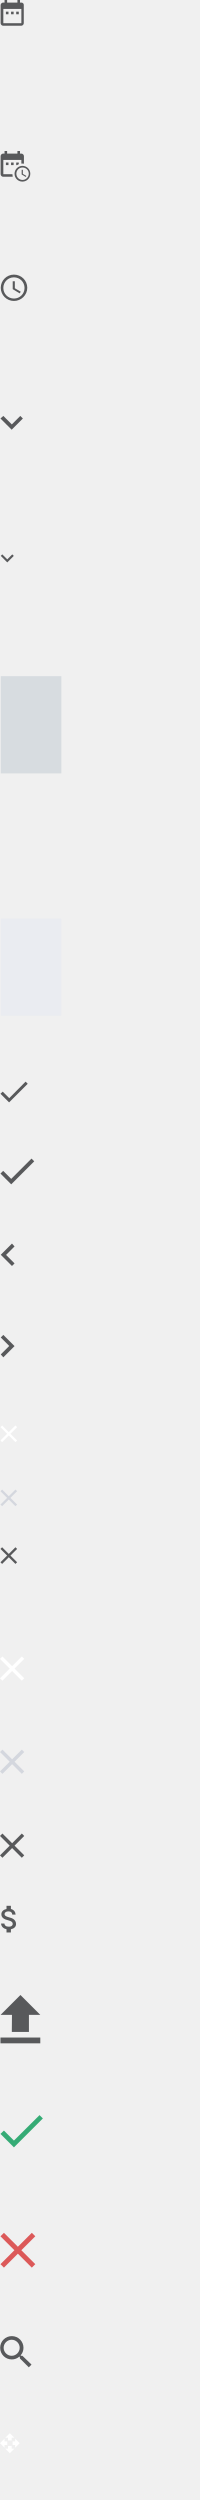
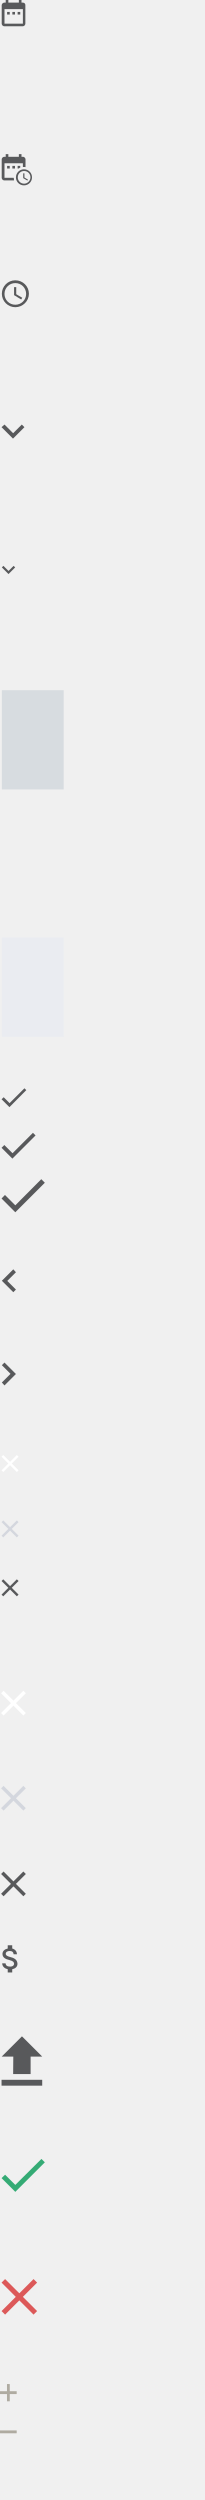
- <svg xmlns="http://www.w3.org/2000/svg" version="1.1" id="Layer_1" x="0px" y="0px" width="132px" height="1650.5px" viewBox="0 0 132 1650.5" style="enable-background:new 0 0 132 1650.5;" xml:space="preserve">
-   <style type="text/css">
- 	.st0{fill:#D7DCE0;}
- 	.st1{fill:#EAECF1;}
- 	.st2{fill:#58595B;}
- 	.st3{fill:#FFFFFF;}
- 	.st4{fill:#D4D7DE;}
- 	.st5{fill:#DC5959;}
- 	.st6{fill:#35AB75;}
- </style>
-   <rect x="0.5" y="446.4" class="st0" width="40" height="64.2" />
-   <rect x="0.5" y="606.4" class="st1" width="40" height="64.2" />
-   <path class="st2" d="M5.6,7.7H3.9v1.7h1.7V7.7z M9,7.7H7.3v1.7H9V7.7z M12.4,7.7h-1.7v1.7h1.7V7.7z M14.1,1.7h-0.9V0h-1.7v1.7H4.7V0  H3v1.7H2.1c-0.9,0-1.7,0.8-1.7,1.7v11.9c0,0.9,0.8,1.7,1.7,1.7H14c0.9,0,1.7-0.8,1.7-1.7V3.4C15.8,2.5,15.1,1.7,14.1,1.7z   M14.1,15.3H2.2V5.9h11.9V15.3z" />
-   <g>
-     <rect x="7.3" y="107.3" class="st2" width="1.7" height="1.7" />
-     <path class="st2" d="M8.2,115h-6v-9.4h11.9v2.4c0.2,0,0.5,0,0.7,0c0.3,0,0.7,0,1,0.1v-5c0-0.9-0.8-1.7-1.7-1.7h-0.9v-1.7h-1.7v1.7   H4.7v-1.7H3v1.7H2.1c-0.9,0-1.7,0.8-1.7,1.7V115c0,0.9,0.8,1.7,1.7,1.7h6.3C8.3,116.1,8.2,115.5,8.2,115z" />
-     <path class="st2" d="M12.4,107.3h-1.7v1.7h0.6c0.4-0.2,0.7-0.4,1.1-0.6V107.3z" />
-     <rect x="3.9" y="107.3" class="st2" width="1.7" height="1.7" />
+ <svg xmlns="http://www.w3.org/2000/svg" width="132" height="1617" viewBox="0 0 132 1617">
+   <g fill="none">
+     <rect width="40" height="64.2" x="1.2" y="446.4" fill="#D7DCE0" />
+     <rect width="40" height="64.2" x="1.2" y="606.4" fill="#EAECF1" />
+     <path fill="#58595B" d="M6.3,7.7 L4.6,7.7 L4.6,9.4 L6.3,9.4 L6.3,7.7 Z M9.7,7.7 L8,7.7 L8,9.4 L9.7,9.4 L9.7,7.7 Z M13.1,7.7 L11.4,7.7 L11.4,9.4 L13.1,9.4 L13.1,7.7 Z M14.8,1.7 L13.9,1.7 L13.9,0 L12.2,0 L12.2,1.7 L5.4,1.7 L5.4,0 L3.7,0 L3.7,1.7 L2.8,1.7 C1.9,1.7 1.1,2.5 1.1,3.4 L1.1,15.3 C1.1,16.2 1.9,17 2.8,17 L14.7,17 C15.6,17 16.4,16.2 16.4,15.3 L16.4,3.4 C16.5,2.5 15.8,1.7 14.8,1.7 Z M14.8,15.3 L2.9,15.3 L2.9,5.9 L14.8,5.9 L14.8,15.3 Z" />
+     <g fill="#58595B" transform="translate(1 99)">
+       <rect width="1.7" height="1.7" x="7" y="8.3" />
+       <path d="M7.9,16 L1.9,16 L1.9,6.6 L13.8,6.6 L13.8,9 C14,9 14.3,9 14.5,9 C14.8,9 15.2,9 15.5,9.1 L15.5,4.1 C15.5,3.2 14.7,2.4 13.8,2.4 L12.9,2.4 L12.9,0.7 L11.2,0.7 L11.2,2.4 L4.4,2.4 L4.4,0.7 L2.7,0.7 L2.7,2.4 L1.8,2.4 C0.9,2.4 0.1,3.2 0.1,4.1 L0.1,16 C0.1,16.9 0.9,17.7 1.8,17.7 L8.1,17.7 C8,17.1 7.9,16.5 7.9,16 Z" />
+       <path d="M12.1,8.3 L10.4,8.3 L10.4,10 L11,10 C11.4,9.8 11.7,9.6 12.1,9.4 L12.1,8.3 Z" />
+       <rect width="1.7" height="1.7" x="3.6" y="8.3" />
+     </g>
+     <path fill="#58595B" d="M15.5,109.5 C12.7,109.5 10.3,111.8 10.3,114.7 C10.3,117.6 12.6,119.9 15.5,119.9 C18.4,119.9 20.7,117.6 20.7,114.7 C20.7,111.8 18.4,109.5 15.5,109.5 Z M15.6,118.8 C13.3,118.8 11.5,117 11.5,114.7 C11.5,112.4 13.3,110.6 15.6,110.6 C17.9,110.6 19.7,112.4 19.7,114.7 C19.7,116.9 17.8,118.8 15.6,118.8 Z" />
+     <polygon fill="#58595B" points="15.8 112.1 15 112.1 15 115.2 17.7 116.8 18.1 116.2 15.8 114.8" />
+     <path fill="#58595B" d="M9.9,181.3 C5.1,181.3 1.2,185.2 1.2,190 C1.2,194.8 5.1,198.7 9.9,198.7 C14.7,198.7 18.7,194.8 18.7,190 C18.7,185.2 14.8,181.3 9.9,181.3 Z M9.9,197.1 C6,197.1 2.9,194 2.9,190.1 C2.9,186.2 6,183.1 9.9,183.1 C13.8,183.1 16.9,186.2 16.9,190.1 C16.9,194 13.8,197.1 9.9,197.1 Z" />
+     <path fill="#58595B" d="M10.4,185.7 L9.1,185.7 L9.1,190.9 L13.7,193.7 L14.4,192.6 L10.5,190.3 L10.5,185.7 C10.5,185.7 10.4,185.7 10.4,185.7 Z" />
+     <polygon fill="#58595B" points="2.9 274.6 8.5 280.2 14.1 274.6 15.8 276.3 8.4 283.7 1 276.3" />
+     <polygon fill="#58595B" points="2.2 366 5.5 369.3 8.8 366 9.8 367 5.5 371.3 1.2 367" />
+     <polygon fill="#58595B" points="10.3 822.9 4.7 828.5 10.3 834.1 8.6 835.8 1.2 828.4 8.6 821" />
+     <polygon fill="#58595B" points="1.2 894.2 6.8 888.6 1.2 883 2.9 881.3 10.3 888.7 2.9 896.1" />
+     <path fill="#58595B" d="M6.6 1265.8C4.4 1265.2 3.7 1264.6 3.7 1263.7 3.7 1262.6 4.7 1261.9 6.3 1261.9 8 1261.9 8.7 1262.7 8.8 1264L11 1264C10.9 1262.3 9.9 1260.8 7.9 1260.3L7.9 1258.2 5 1258.2 5 1260.3C3.1 1260.7 1.6 1261.9 1.6 1263.8 1.6 1266.1 3.5 1267.2 6.2 1267.8 8.7 1268.4 9.1 1269.3 9.1 1270.2 9.1 1270.9 8.6 1272 6.5 1272 4.5 1272 3.7 1271.1 3.6 1269.9L1.4 1269.9C1.5 1272 3.1 1273.3 5 1273.7L5 1275.8 7.9 1275.8 7.9 1273.7C9.8 1273.3 11.3 1272.2 11.3 1270.2 11.2 1267.3 8.8 1266.3 6.6 1265.8zM8.5 1341.5L19.8 1341.5 19.8 1330.2 27.3 1330.2 14.2 1317.1 1.1 1330.2 8.6 1330.2 8.5 1341.5 8.5 1341.5zM1 1345.2L27.3 1345.2 27.3 1349 1 1349 1 1345.2z" />
+     <polygon fill="#FFF" points="12 942.2 10.9 941.1 6.5 945.5 2.1 941.1 1 942.2 5.4 946.6 1 951 2.1 952.1 6.5 947.7 10.9 952.1 12 951 7.6 946.6" />
+     <polygon fill="#58595B" points="9.9 779.6 3.2 772.9 1 775.2 9.9 784.1 29 765 26.7 762.7" />
+     <polygon fill="#58595B" points="8.1 745.9 2.8 740.6 1 742.4 8 749.4 23 734.4 21.3 732.7" />
+     <polygon fill="#D4D7DE" points="12 984.5 10.9 983.4 6.5 987.8 2.1 983.4 1 984.5 5.4 988.9 1 993.3 2.1 994.4 6.5 990 10.9 994.4 12 993.3 7.6 988.9" />
+     <polygon fill="#58595B" points="12 1022.6 10.9 1021.5 6.5 1025.9 2.1 1021.5 1 1022.6 5.4 1027 1 1031.4 2.1 1032.5 6.5 1028.1 10.9 1032.5 12 1031.4 7.6 1027" />
+     <polygon fill="#FFF" points="16.7 1095.2 15.1 1093.6 8.7 1100 2.3 1093.6 .7 1095.2 7.1 1101.6 .7 1108 2.3 1109.6 8.7 1103.2 15.1 1109.6 16.7 1108 10.3 1101.6" />
+     <polygon fill="#D4D7DE" points="16.7 1156.7 15.1 1155.1 8.7 1161.5 2.3 1155.1 .7 1156.7 7.1 1163.1 .7 1169.5 2.3 1171.1 8.7 1164.7 15.1 1171.1 16.7 1169.5 10.3 1163.1" />
+     <polygon fill="#58595B" points="16.7 1212.1 15.1 1210.5 8.7 1216.9 2.3 1210.5 .7 1212.1 7.1 1218.5 .7 1224.9 2.3 1226.5 8.7 1220.1 15.1 1226.5 16.7 1224.9 10.3 1218.5" />
+     <polygon fill="#DC5959" points="24 1476.4 21.7 1474.1 12.5 1483.3 3.3 1474.1 1 1476.4 10.2 1485.6 1 1494.8 3.3 1497.1 12.5 1487.9 21.7 1497.1 24 1494.8 14.8 1485.6" />
+     <polygon fill="#35AB75" points="9.9 1413.2 3.3 1406.6 1 1408.8 9.9 1417.7 29 1398.6 26.8 1396.4" />
+     <polygon fill="#58595B" points="6.2 713.5 2.4 709.7 1 711 6.1 716.1 17 705.1 15.8 703.9" />
+     <polygon fill="#AFABA1" points="10.79 1548.489 10.79 1546.639 6.311 1546.639 6.311 1542 4.517 1542 4.517 1546.639 0 1546.639 0 1548.489 4.517 1548.489 4.517 1553.168 6.311 1553.168 6.311 1548.489" />
+     <polygon fill="#AFABA1" points="10.79 1573.849 10.79 1572 0 1572 0 1573.849" />
  </g>
-   <path class="st2" d="M14.8,109.5c-2.8,0-5.2,2.3-5.2,5.2s2.3,5.2,5.2,5.2c2.9,0,5.2-2.3,5.2-5.2S17.7,109.5,14.8,109.5z M14.9,118.8  c-2.3,0-4.1-1.8-4.1-4.1s1.8-4.1,4.1-4.1c2.3,0,4.1,1.8,4.1,4.1C19,116.9,17.1,118.8,14.9,118.8z" />
-   <path class="st2" d="M15.1,112.1h-0.8v3.1l2.7,1.6l0.4-0.6l-2.3-1.4L15.1,112.1L15.1,112.1z" />
-   <path class="st2" d="M9.2,181.3c-4.8,0-8.7,3.9-8.7,8.7s3.9,8.7,8.7,8.7c4.8,0,8.8-3.9,8.8-8.7S14.1,181.3,9.2,181.3z M9.2,197.1  c-3.9,0-7-3.1-7-7s3.1-7,7-7s7,3.1,7,7S13.1,197.1,9.2,197.1z" />
-   <path class="st2" d="M9.7,185.7H8.4v5.2l4.6,2.8l0.7-1.1l-3.9-2.3v-4.6C9.8,185.7,9.7,185.7,9.7,185.7z" />
-   <path class="st2" d="M2.2,274.6l5.6,5.6l5.6-5.6l1.7,1.7l-7.4,7.4l-7.4-7.4L2.2,274.6z" />
-   <path class="st2" d="M1.5,366l3.3,3.3l3.3-3.3l1,1l-4.3,4.3L0.5,367L1.5,366z" />
-   <path class="st2" d="M9.6,822.9L4,828.5l5.6,5.6l-1.7,1.7l-7.4-7.4l7.4-7.4L9.6,822.9z" />
-   <path class="st2" d="M0.5,894.2l5.6-5.6L0.5,883l1.7-1.7l7.4,7.4l-7.4,7.4L0.5,894.2z" />
-   <path class="st2" d="M5.9,1265.8c-2.2-0.6-2.9-1.2-2.9-2.1c0-1.1,1-1.8,2.6-1.8c1.7,0,2.4,0.8,2.5,2.1h2.2c-0.1-1.7-1.1-3.2-3.1-3.7  v-2.1H4.3v2.1c-1.9,0.4-3.4,1.6-3.4,3.5c0,2.3,1.9,3.4,4.6,4c2.5,0.6,2.9,1.5,2.9,2.4c0,0.7-0.5,1.8-2.6,1.8c-2,0-2.8-0.9-2.9-2.1  H0.7c0.1,2.1,1.7,3.4,3.6,3.8v2.1h2.9v-2.1c1.9-0.4,3.4-1.5,3.4-3.5C10.5,1267.3,8.1,1266.3,5.9,1265.8z" />
-   <path class="st2" d="M7.8,1341.5h11.3v-11.3h7.5l-13.1-13.1l-13.1,13.1h7.5L7.8,1341.5L7.8,1341.5z M0.3,1345.2h26.3v3.8H0.3V1345.2  z" />
-   <path class="st3" d="M11.3,942.2l-1.1-1.1l-4.4,4.4l-4.4-4.4l-1.1,1.1l4.4,4.4L0.3,951l1.1,1.1l4.4-4.4l4.4,4.4l1.1-1.1l-4.4-4.4  L11.3,942.2z" />
-   <path class="st2" d="M7.4,778.3L2.1,773l-1.8,1.8l7.1,7.1l15.2-15.2l-1.8-1.8L7.4,778.3z" />
-   <path class="st2" d="M6.1,725l-4.3-4.3l-1.5,1.4l5.7,5.7l12.3-12.3l-1.4-1.4L6.1,725z" />
-   <path class="st4" d="M11.3,984.5l-1.1-1.1l-4.4,4.4l-4.4-4.4l-1.1,1.1l4.4,4.4l-4.4,4.4l1.1,1.1l4.4-4.4l4.4,4.4l1.1-1.1l-4.4-4.4  L11.3,984.5z" />
-   <path class="st2" d="M11.3,1022.6l-1.1-1.1l-4.4,4.4l-4.4-4.4l-1.1,1.1l4.4,4.4l-4.4,4.4l1.1,1.1l4.4-4.4l4.4,4.4l1.1-1.1l-4.4-4.4  L11.3,1022.6z" />
-   <path class="st3" d="M16,1095.2l-1.6-1.6L8,1100l-6.4-6.4l-1.6,1.6l6.4,6.4L0,1108l1.6,1.6l6.4-6.4l6.4,6.4l1.6-1.6l-6.4-6.4  L16,1095.2z" />
-   <path class="st4" d="M16,1156.7l-1.6-1.6l-6.4,6.4l-6.4-6.4l-1.6,1.6l6.4,6.4l-6.4,6.4l1.6,1.6l6.4-6.4l6.4,6.4l1.6-1.6l-6.4-6.4  L16,1156.7z" />
-   <path class="st2" d="M16,1212.1l-1.6-1.6l-6.4,6.4l-6.4-6.4l-1.6,1.6l6.4,6.4l-6.4,6.4l1.6,1.6l6.4-6.4l6.4,6.4l1.6-1.6l-6.4-6.4  L16,1212.1z" />
-   <path class="st5" d="M23.3,1476.4l-2.3-2.3l-9.2,9.2l-9.2-9.2l-2.3,2.3l9.2,9.2l-9.2,9.2l2.3,2.3l9.2-9.2l9.2,9.2l2.3-2.3l-9.2-9.2  L23.3,1476.4z" />
-   <path class="st6" d="M9.2,1413.2l-6.6-6.6l-2.3,2.2l8.9,8.9l19.1-19.1l-2.2-2.2L9.2,1413.2z" />
-   <path class="st2" d="M14.8,1555.3h-0.9l-0.3-0.3c1.2-1.3,1.9-3.1,1.9-5c0-4.2-3.4-7.7-7.7-7.7c-4.2,0-7.7,3.4-7.7,7.7  s3.4,7.7,7.7,7.7c1.9,0,3.7-0.7,5-1.9l0.3,0.3v0.9l5.9,5.9l1.8-1.8L14.8,1555.3z M7.7,1555.3c-2.9,0-5.3-2.4-5.3-5.3  s2.4-5.3,5.3-5.3s5.3,2.4,5.3,5.3S10.6,1555.3,7.7,1555.3z" />
-   <path class="st3" d="M5.3,1611.2h2.4v-1.8h1.8l-3-3l-3,3h1.8V1611.2z M4.7,1611.8H3v-1.8l-3,3l3,3v-1.8h1.8V1611.8z M13,1613l-3-3  v1.8H8.3v2.4H10v1.8L13,1613z M7.7,1614.8H5.3v1.8H3.5l3,3l3-3H7.7V1614.8z" />
</svg>
